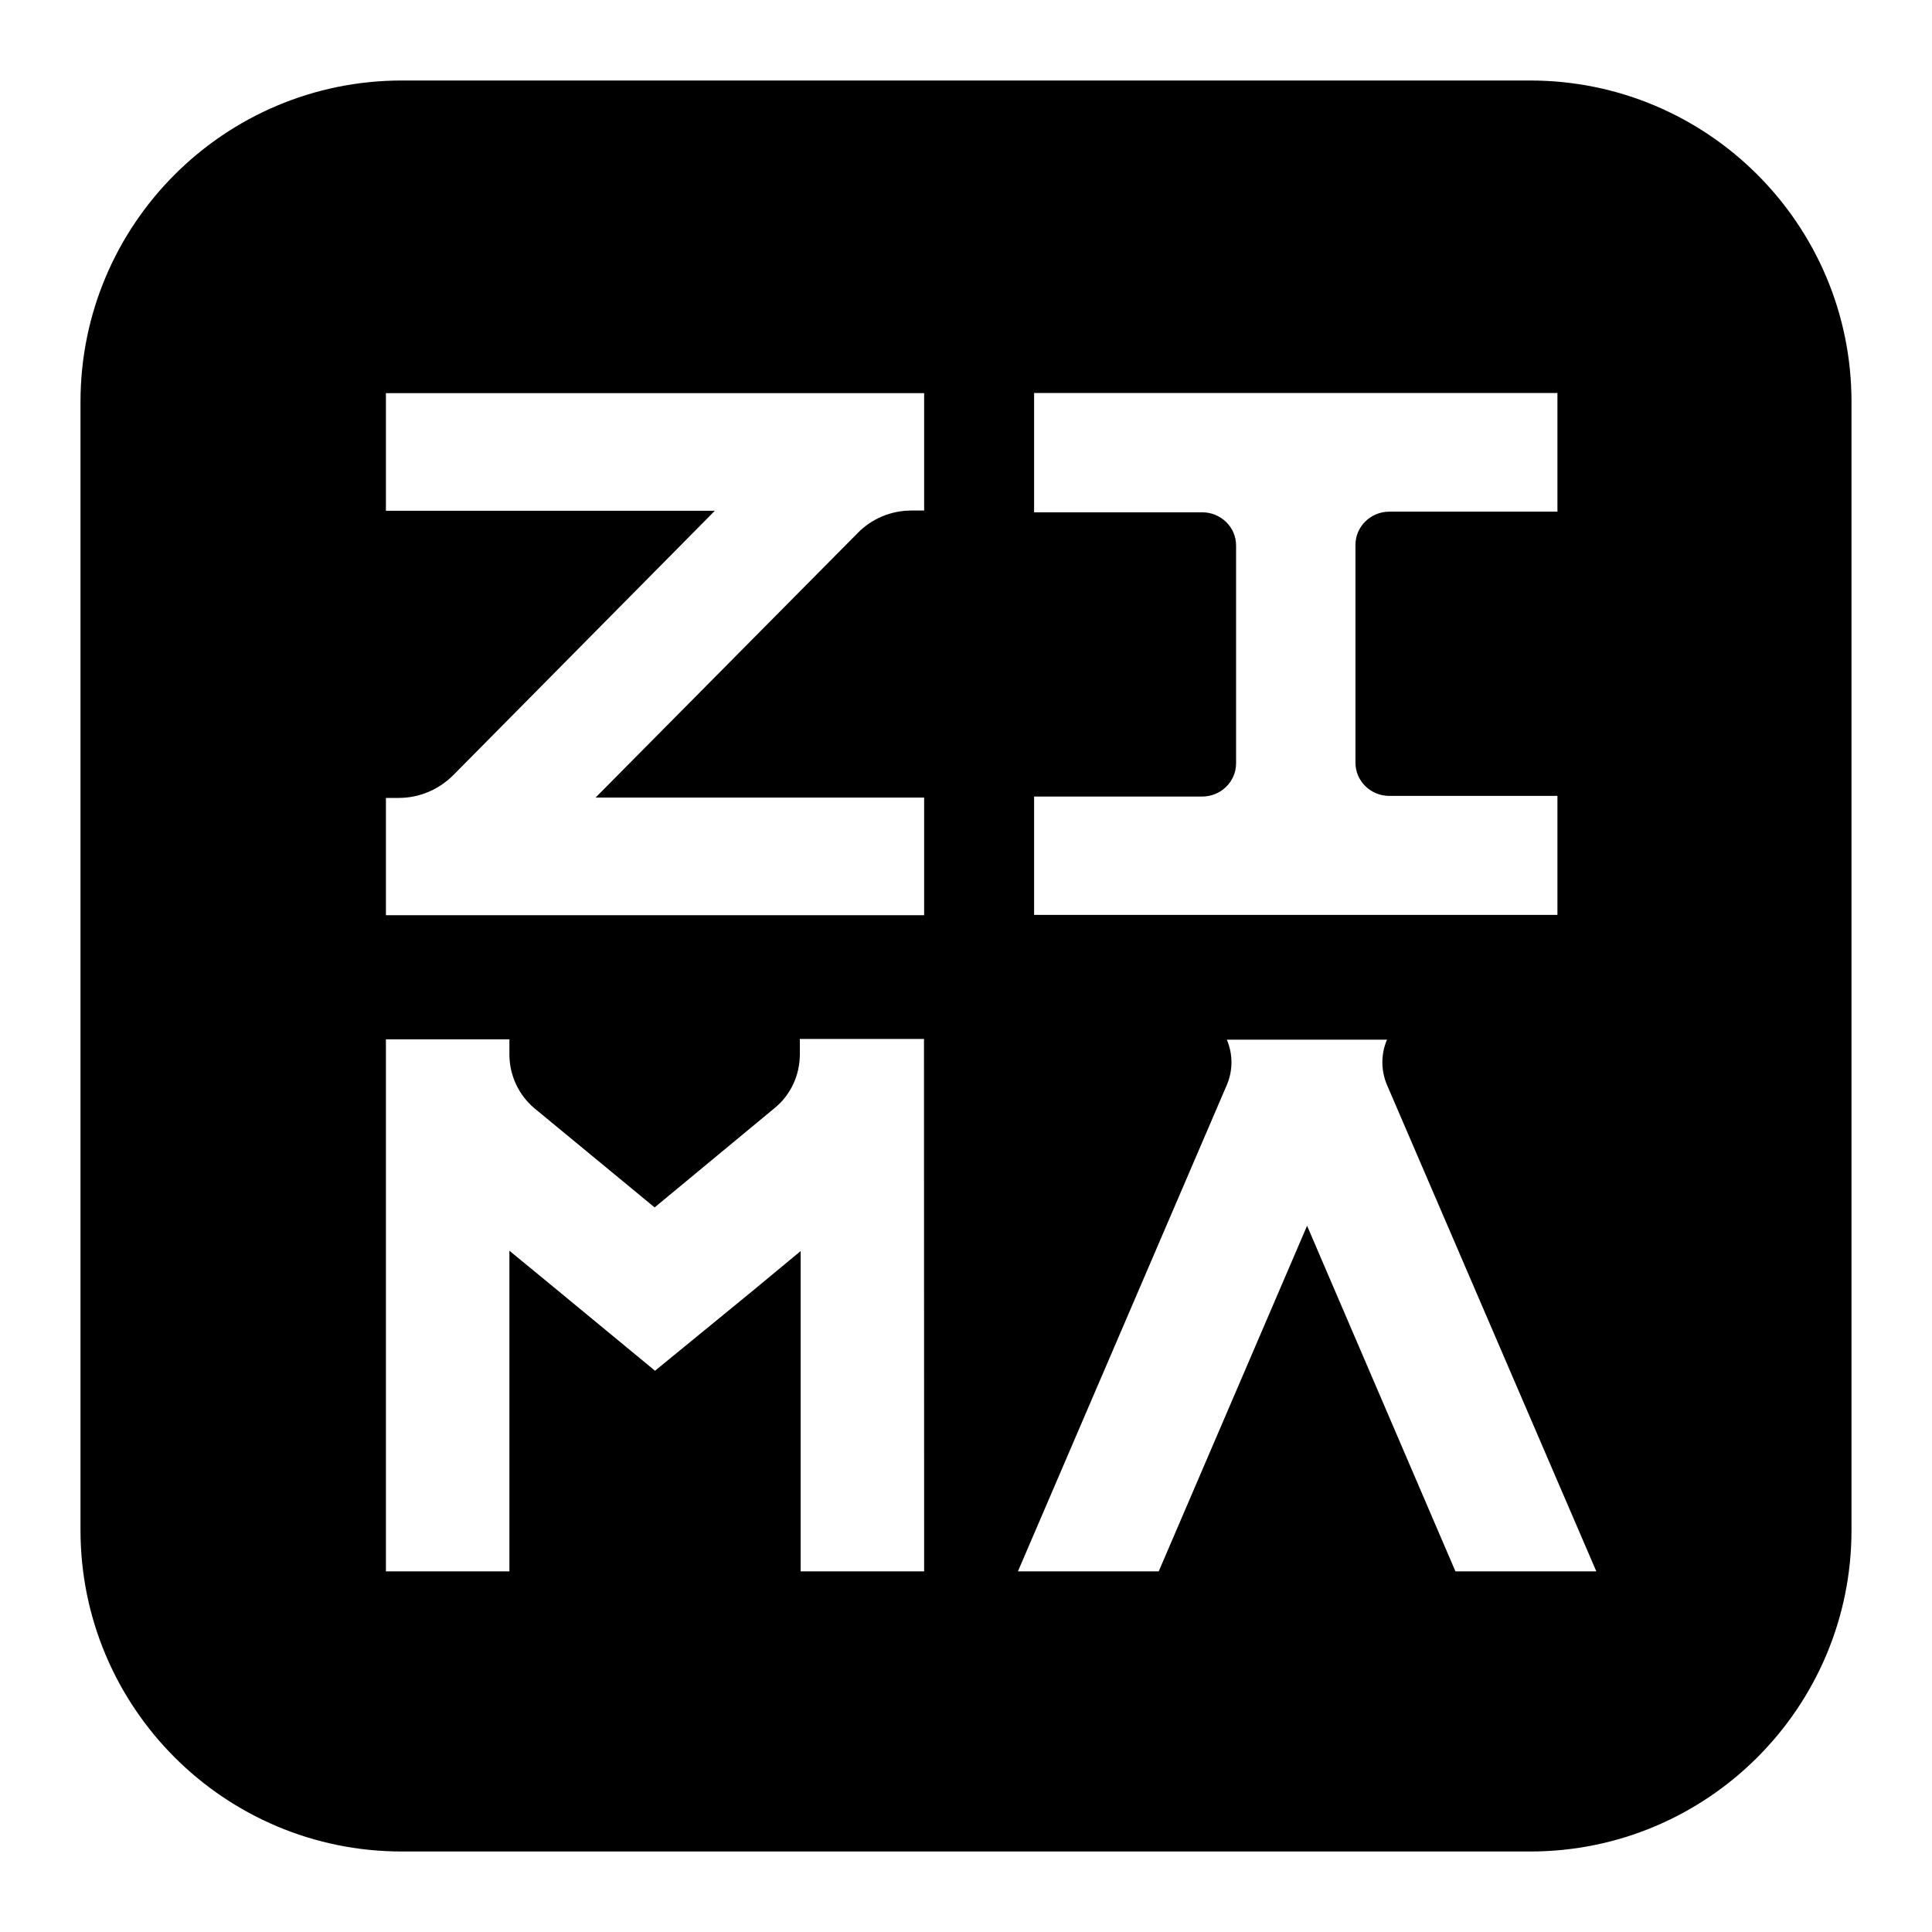
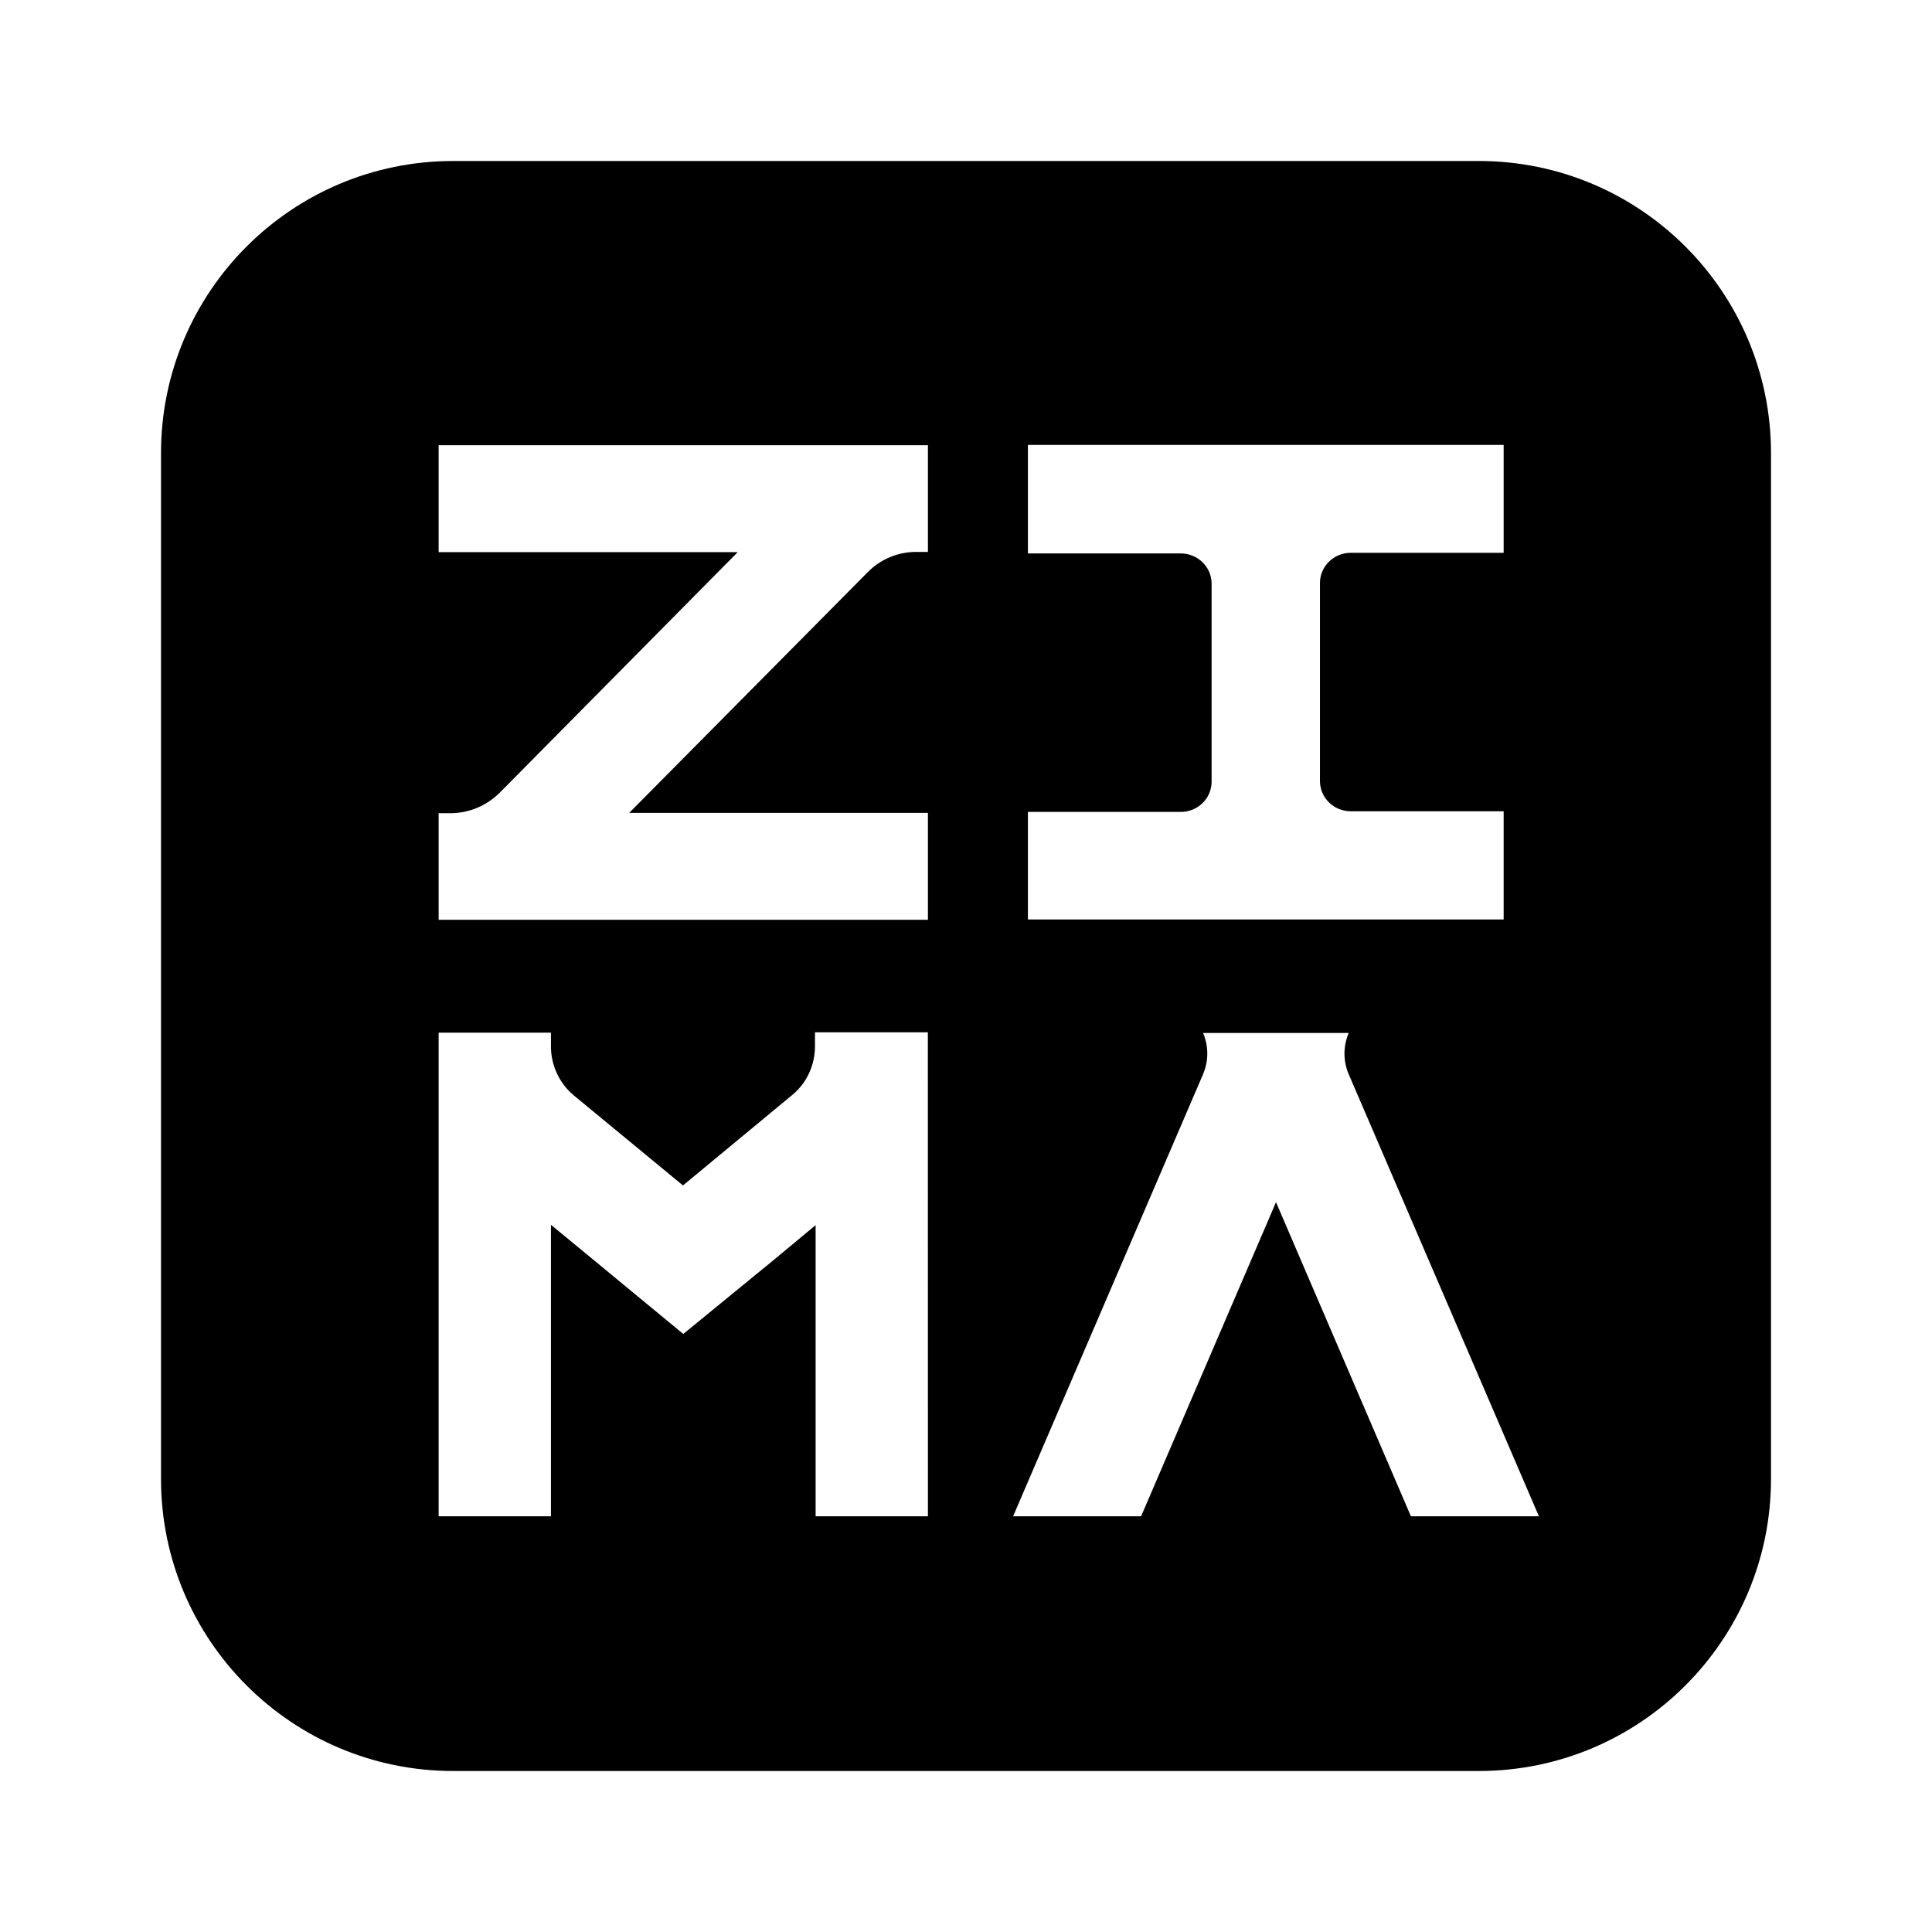
<svg xmlns="http://www.w3.org/2000/svg" fill="currentColor" version="1.1" viewBox="0 0 24 24" xml:space="preserve">
-   <path d="m19.008 1h-14.016c-2.204 0-3.992 1.788-3.992 3.992v14.016c0 2.204 1.788 3.992 3.992 3.992h14.016c2.204 0 3.992-1.788 3.992-3.992v-14.016c0-2.204-1.788-3.992-3.992-3.992m-6.162 8.895h2.088c.232 0 .421-.185.421-.412v-2.707c0-.228-.189-.412-.421-.412h-2.088v-1.482h6.501v1.474h-2.088c-.232 0-.421.185-.421.412v2.707c0 .228.189.412.421.412h2.088v1.478h-6.501zm-1.366 9.625h-1.534v-3.979l-.58.481-1.229 1.006-1.229-1.014-.58-.477v3.983h-1.534v-6.609h1.534v.189c0 .258.116.503.309.666l1.495 1.233 1.495-1.238c.198-.163.309-.408.309-.666v-.189h1.542zm0-13.178h-.159c-.249 0-.49.099-.666.279l-3.257 3.287h4.082v1.461h-6.686v-1.457h.159c.258 0 .498-.103.679-.284l3.248-3.283h-4.086v-1.461h6.686zm6.6 13.178-1.843-4.293-1.843 4.293h-1.749l2.595-6.042c.077-.18.077-.382 0-.563h1.99c-.077.18-.077.382 0 .563l2.6 6.042z" />
+   <path d="m18.371 2h-12.742c-2.004 0-3.629 1.625-3.629 3.629v12.742c0 2.004 1.625 3.629 3.629 3.629h12.742c2.004 0 3.629-1.625 3.629-3.629v-12.742c0-2.004-1.625-3.629-3.629-3.629m-5.602 8.086h1.899c.211 0 .383-.168.383-.375v-2.461c0-.207-.172-.375-.383-.375h-1.899v-1.348h5.91v1.34h-1.899c-.211 0-.383.168-.383.375v2.461c0 .207.172.375.383.375h1.899v1.344h-5.91zm-1.242 8.75h-1.395v-3.617l-.527.438-1.117.914-1.117-.922-.527-.434v3.621h-1.395v-6.008h1.395v.172c0 .234.105.457.281.605l1.359 1.121 1.359-1.125c.18-.148.281-.371.281-.605v-.172h1.402zm0-11.98h-.145c-.227 0-.445.09-.605.254l-2.961 2.988h3.711v1.328h-6.078v-1.324h.145c.234 0 .453-.094.617-.258l2.953-2.985h-3.715v-1.328h6.078zm6 11.98-1.676-3.902-1.676 3.902h-1.59l2.36-5.492c.07-.164.07-.348 0-.512h1.809c-.07.164-.07.348 0 .512l2.363 5.492z" />
</svg>
